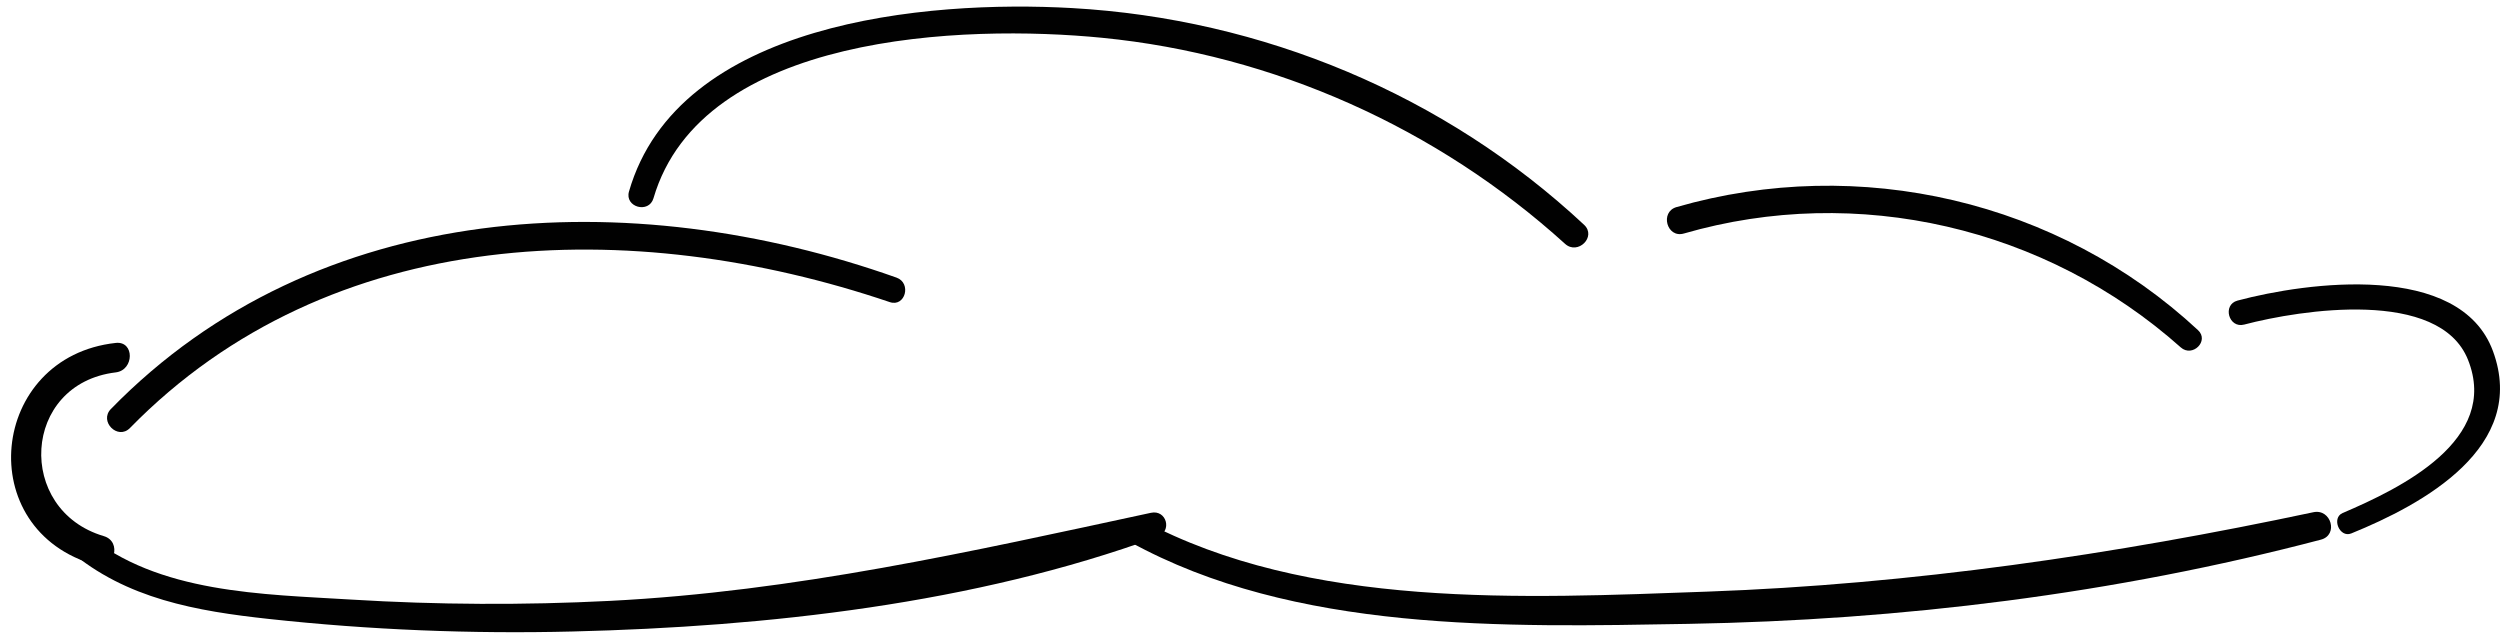
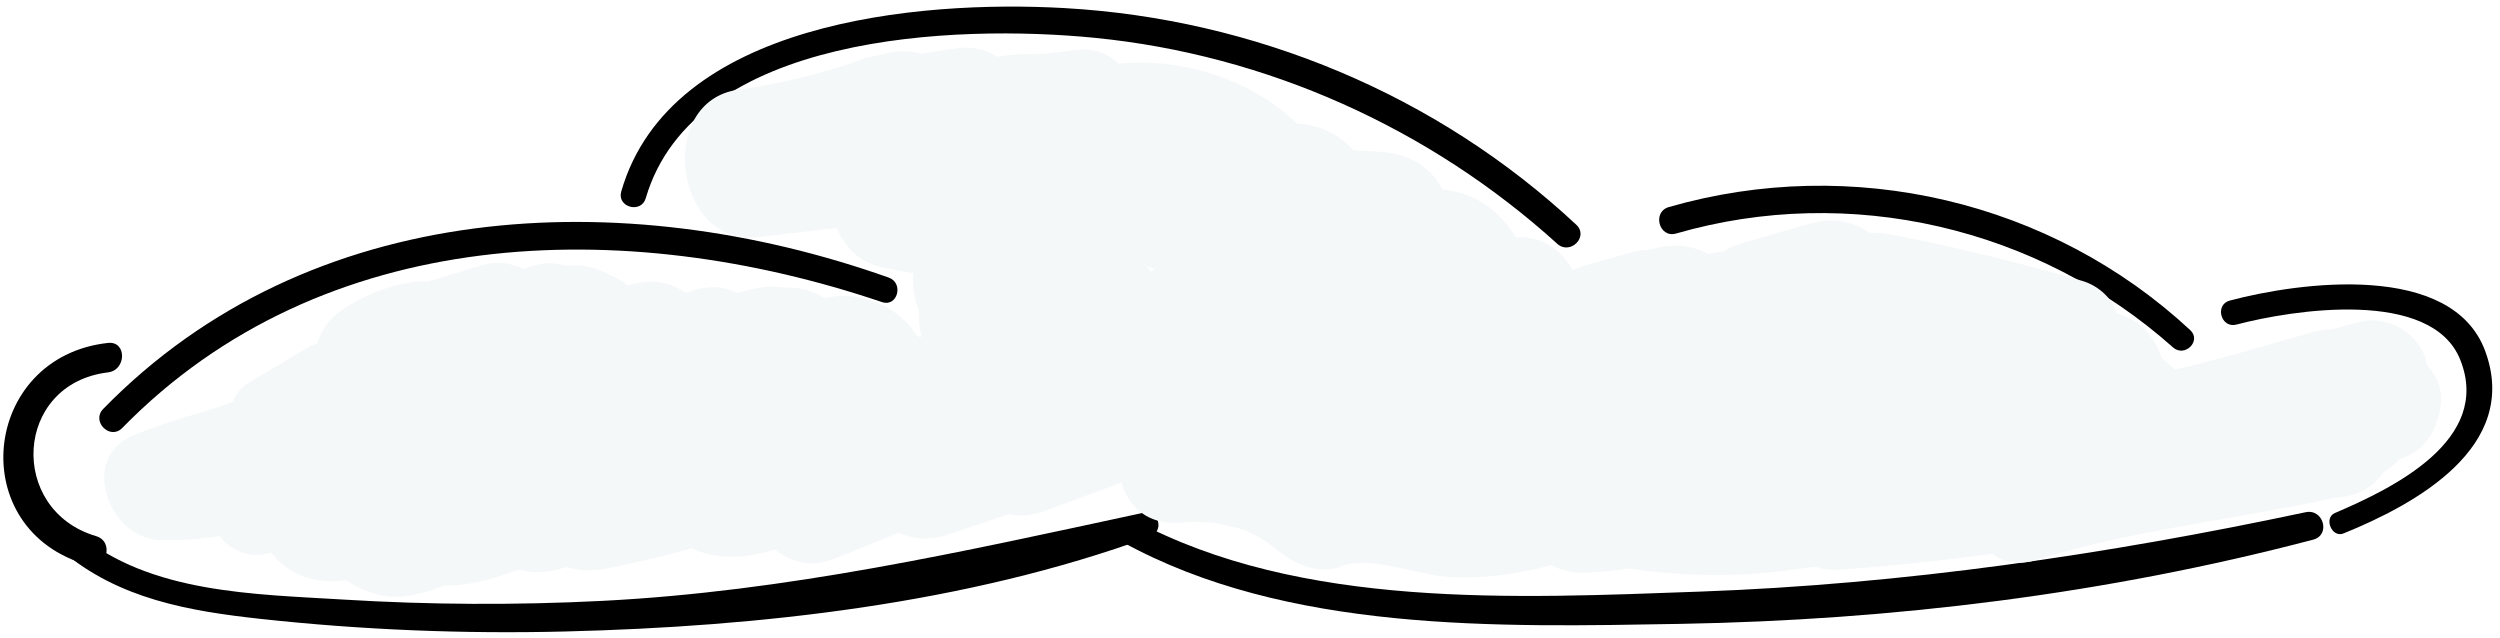
<svg xmlns="http://www.w3.org/2000/svg" version="1.1" id="Layer_1" x="0px" y="0px" width="255px" height="65px" viewBox="0 0 255 65" enable-background="new 0 0 255 65" xml:space="preserve">
  <g>
-     <path fill="#010101" d="M7.08,56.155c5.778,4.935,12.99,6.179,20.343,6.978c10.289,1.119,20.657,1.537,31.002,1.279   c19.838-0.49,40.926-2.814,59.642-9.656c1.525-0.559,0.94-2.797-0.675-2.449c-18.387,3.959-36.328,8.025-55.207,8.984   c-8.768,0.445-17.562,0.403-26.326-0.133c-9.04-0.554-19.757-0.617-27.057-6.725C7.611,53.437,5.882,55.133,7.08,56.155" />
-     <path fill="#010101" d="M115.201,55.243c16.808,9.288,38.358,8.718,56.998,8.392c21.758-0.384,43.476-3.054,64.534-8.59   c1.816-0.478,1.046-3.185-0.771-2.798c-20.368,4.33-40.999,7.351-61.828,8.099c-18.673,0.67-40.696,1.812-57.651-7.295   C115.043,52.278,113.767,54.451,115.201,55.243" />
-     <path fill="#010101" d="M13.254,43.658c20.453-20.906,51.229-21.736,77.5-12.844c1.588,0.538,2.248-1.945,0.689-2.498   c-27.094-9.613-59.067-8.197-80.131,13.4C10.077,42.982,12.015,44.924,13.254,43.658" />
-     <path fill="#010101" d="M66.655,20.221C71.583,3.398,98.354,2.472,112.408,3.854c17.527,1.722,34.195,9.201,47.228,21.017   c1.305,1.183,3.24-0.729,1.941-1.941C147.37,9.657,128.751,1.92,109.349,0.823C94.493-0.016,69.165,2.188,64.157,19.532   C63.693,21.138,66.188,21.82,66.655,20.221" />
-     <path fill="#010101" d="M171.752,23.819c17.703-5.124,36.938-0.635,50.686,11.616c1.189,1.059,2.939-0.662,1.76-1.759   c-14.219-13.217-34.555-17.925-53.189-12.555C169.28,21.619,170.017,24.321,171.752,23.819" />
-     <path fill="#010101" d="M228.905,33.107c5.765-1.518,19.915-3.719,22.83,3.588c3.271,8.199-6.885,13.111-12.783,15.631   c-1.173,0.501-0.321,2.57,0.879,2.084c7.311-2.969,18.057-8.82,14.448-18.604c-3.375-9.147-18.942-7.042-26.05-5.147   C226.652,31.079,227.321,33.523,228.905,33.107" />
-     <path fill="#010101" d="M11.808,34.978C-1.092,36.387-2.941,54.1,9.777,57.633c1.9,0.527,2.698-2.391,0.813-2.948   c-9.007-2.659-8.382-15.546,1.218-16.702C13.697,37.756,13.739,34.767,11.808,34.978" />
+     <path d="M6.29,56.155c5.778,4.935,12.99,6.179,20.343,6.978c10.289,1.119,20.657,1.537,31.002,1.279   c19.838-0.49,40.926-2.814,59.642-9.656c1.525-0.559,0.94-2.797-0.675-2.449c-18.387,3.959-36.328,8.025-55.207,8.984   c-8.768,0.445-17.562,0.403-26.326-0.133c-9.04-0.554-19.757-0.617-27.057-6.725C6.821,53.437,5.092,55.133,6.29,56.155" />
+   </g>
+   <g>
+     <path d="M114.411,55.243c16.808,9.288,38.358,8.718,56.998,8.392c21.758-0.384,43.476-3.054,64.534-8.59   c1.816-0.478,1.046-3.185-0.771-2.798c-20.368,4.33-40.999,7.351-61.828,8.099c-18.673,0.67-40.696,1.812-57.651-7.295   C114.253,52.278,112.977,54.451,114.411,55.243" />
+   </g>
+   <g>
+     <path d="M12.464,43.658c20.453-20.906,51.229-21.736,77.5-12.844c1.588,0.538,2.248-1.945,0.689-2.498   c-27.094-9.613-59.067-8.197-80.131,13.4C9.287,42.982,11.225,44.924,12.464,43.658" />
+   </g>
+   <g>
+     <path d="M65.865,20.221C70.793,3.398,97.563,2.472,111.618,3.854c17.527,1.722,34.195,9.201,47.228,21.017   c1.305,1.183,3.24-0.729,1.941-1.941C146.58,9.657,127.961,1.92,108.559,0.823C93.703-0.016,68.375,2.188,63.367,19.532   C62.903,21.138,65.397,21.82,65.865,20.221" />
+   </g>
+   <g>
+     <path d="M170.962,23.819c17.703-5.124,36.938-0.635,50.686,11.616c1.189,1.059,2.939-0.662,1.76-1.759   c-14.219-13.217-34.555-17.925-53.189-12.555C168.49,21.619,169.227,24.321,170.962,23.819" />
+   </g>
+   <g>
+     <path d="M228.115,33.107c5.765-1.518,19.915-3.719,22.83,3.588c3.271,8.199-6.885,13.111-12.783,15.631   c-1.173,0.501-0.321,2.57,0.879,2.084c7.311-2.969,18.057-8.82,14.448-18.604c-3.375-9.147-18.942-7.042-26.05-5.147   C225.862,31.079,226.531,33.523,228.115,33.107" />
+   </g>
+   <g>
+     <path d="M11.018,34.978C-1.882,36.387-3.731,54.1,8.987,57.633c1.9,0.527,2.698-2.391,0.813-2.948   c-9.007-2.659-8.382-15.546,1.218-16.702C12.907,37.756,12.949,34.767,11.018,34.978" />
+   </g>
+   <g>
+     <g>
+       <path fill="#F5F8F9" d="M31.283,35.511c-1.975,1.178-3.95,2.355-5.925,3.533c-3.595,2.144-1.238,8.069,2.875,6.82    c2.091-0.636,4.183-1.271,6.275-1.905c-1.06-2.514-2.119-5.027-3.179-7.541c-2.218,1.605-4.436,3.211-6.653,4.816    c-4.885,3.536-0.787,10.336,4.665,7.98c3.531-1.525,6.941-3.233,10.277-5.147c-1.786-3.056-3.572-6.112-5.358-9.168    c-2.676,1.568-5.332,3.1-7.919,4.813c-6.097,4.037-0.626,13.662,5.771,9.871c2.934-1.738,5.868-3.477,8.802-5.216    c-1.941-3.321-3.883-6.642-5.824-9.963c-3.347,2.191-6.694,4.384-10.041,6.575c-6.261,4.101-0.446,14.185,5.887,10.072    c1.257-0.816,2.513-1.633,3.77-2.449c-1.97-3.37-3.941-6.741-5.911-10.111c-4.785,3.164-10.132,3.732-15.282,5.957    c-5.517,2.383-2.347,10.546,2.885,10.651c3.846,0.078,7.543-0.466,11.185-1.71c-2.282-1.738-4.563-3.476-6.845-5.214    c0.064,1.021,0.143,2.042,0.238,3.061c0.273,3.191,3.207,6.317,6.693,5.099c3.882-1.357,7.776-2.682,11.666-4.018    c-1.76-3.024-3.521-6.049-5.281-9.072c-0.953,1.007-1.906,2.015-2.86,3.021c-4.57,4.827,1.15,10.928,6.639,8.604    c3.494-1.479,6.988-2.958,10.482-4.438c-2.562-2.562-5.123-5.123-7.685-7.685c-1.138,1.512-2.277,3.022-3.415,4.533    c-3.877,5.146,3.275,9.721,7.779,7.779c3.155-1.359,6.31-2.719,9.464-4.079c-1.955-3.345-3.91-6.69-5.865-10.035    c-2.508,1.505-5.016,3.01-7.523,4.516c2.39,3.098,4.78,6.195,7.17,9.294c3.849-3.391,7.136-7.133,10.236-11.21    c3.025-3.979-1.183-8.89-5.253-9.153c-2.52-0.163-5.04-0.326-7.56-0.488c1.777,3.097,3.555,6.194,5.332,9.292    c0.969-1.308,1.939-2.614,2.908-3.922c3.259-4.394-2.123-10.855-7.041-9.158c-1.555,0.537-3.045,1.006-4.692,1.17    c1.817,3.167,3.635,6.333,5.452,9.5c0.387-0.872,0.773-1.744,1.161-2.616c2.318-5.219-1.404-10.38-7.17-9.326    c-2.391,0.438-4.542,1.33-6.576,2.66c-5.984,3.911-2.272,13.722,4.944,11.726c4.223-1.169,8.446-2.337,12.668-3.506    c-2.132-3.664-4.265-7.327-6.397-10.99c-0.584,0.746-1.169,1.493-1.753,2.239c-4.131,5.278-0.385,12.241,6.431,11.048    c2.496-0.438,4.879-1.032,7.288-1.818c6.483-2.117,6.273-10.724,0-12.924c-0.123-0.043-0.246-0.086-0.37-0.129    c-2.947-1.034-5.965,0.704-7.573,3.082c-1.247,1.843-1.566,4.042-0.817,6.149c1.034,2.906,3.31,4.851,6.479,4.934    c1.786,0.046,2.96-0.498,4.623-0.987c-1.735-0.227-3.471-0.454-5.206-0.681c0.253,0.141,0.506,0.282,0.759,0.423    c-0.809-3.086-1.618-6.172-2.428-9.258c-0.639,1.284-1.278,2.567-1.917,3.851c-2.608,5.235,1.637,11.644,7.7,10.017    c2.855-0.767,5.71-1.532,8.565-2.299c-2.607-3.392-5.215-6.783-7.822-10.175c-0.573,1.072-1.146,2.146-1.719,3.218    c-2.94,5.506,1.839,11.611,7.872,10.24c2.625-0.597,5.165-1.343,7.695-2.262c-1.815-4.306-3.631-8.612-5.446-12.919    c-2.149,1.265-4.299,2.529-6.448,3.794c2.409,4.121,4.818,8.242,7.227,12.363c1.554-0.976,3.094-1.859,4.817-2.499    c-1.862-4.416-3.723-8.832-5.585-13.248c-1.044,0.597-2.089,1.193-3.133,1.79c-7.354,4.202-2.316,15.183,5.619,13.328    c3.176-0.742,6.353-1.485,9.529-2.227c-2.404-4.129-4.807-8.258-7.21-12.387c-0.07,0.366-0.286,0.565-0.647,0.599    c1.917,4.547,3.834,9.095,5.752,13.643c1.87-0.854,3.741-1.709,5.611-2.564c-3.015-3.908-6.031-7.815-9.046-11.724    c-1.398,1.781-2.797,3.562-4.196,5.342c-5.298,6.743,1.092,15.309,9.046,11.724c3.454-1.557,6.907-3.113,10.361-4.67    c-3.404-3.404-6.809-6.809-10.213-10.213c-0.806,1.182-1.611,2.363-2.417,3.545c-3.378,4.955,1.19,10.965,6.445,11.232    c2.635,0.134,5.075-0.162,7.667-0.628c-1.917-4.548-3.834-9.096-5.752-13.644c-1.871,1.347-3.763,2.592-5.924,3.431    c1.917,4.548,3.834,9.096,5.752,13.644c0.184-0.024,0.368-0.049,0.551-0.073c-1.256-4.637-2.512-9.273-3.768-13.91    c-2.132,1.455-6.322,4.937-9.025,4.678c1.759,0.729,3.519,1.458,5.278,2.187c0.37,0.658,0.74,1.317,1.11,1.976    c-0.251,1.917-0.501,3.835-0.752,5.752c0.116-0.216,0.232-0.432,0.348-0.647c2.937-5.459-1.912-13.13-8.43-10.966    c-4.44,1.475-8.926,2.645-13.521,3.525c2.421,4.159,4.842,8.317,7.263,12.477c1.238-1.203,2.425-2.057,4.073-2.63    c-1.917-4.548-3.834-9.096-5.752-13.644c-2.816,1.372-5.633,2.744-8.45,4.116c2.512,4.297,5.023,8.594,7.535,12.891    c0.855-0.622,1.711-1.245,2.567-1.867c7.708-5.604,1.19-17.283-7.535-12.891c-1.488,0.749-2.909,1.204-4.522,1.624    c2.421,4.159,4.842,8.317,7.263,12.477c0.892-0.9,1.549-1.522,2.604-2.228c6.646-4.446,2.542-16.873-5.752-13.644    c-4.546,1.771-9.203,4.13-13.948,5.253c1.32,0,2.64,0,3.96,0c-0.35-0.146-0.699-0.292-1.048-0.438    c1.822,2.394,3.645,4.787,5.467,7.181c0.027-0.212,0.054-0.423,0.081-0.635c-1.229,2.143-2.458,4.286-3.688,6.429    c0.21-0.104,0.42-0.208,0.63-0.312c-3.007-0.388-6.014-0.776-9.021-1.164c0.099,0.121,0.197,0.243,0.295,0.364    c0.502-3.896,1.004-7.793,1.506-11.689c-1.251,0.695-1.955,0.843-3.358,1.108c2.797,3.639,5.595,7.278,8.393,10.917    c0.59-0.848,1.181-1.695,1.771-2.543c3.271-4.691-1.101-11.238-6.411-11.172c-3.343,0.042-6.631,0.461-9.893,1.191    c3.038,1.725,6.075,3.449,9.113,5.174c-0.173-0.705-0.347-1.41-0.521-2.115c-1.724,3.035-3.447,6.071-5.171,9.107    c23.312-3.206,46.616-6.469,69.935-9.62c-1.864-4.421-3.728-8.843-5.592-13.265c-3.554,1.621-7.188,2.962-10.909,4.15    c2.363,4.059,4.726,8.118,7.089,12.178c0.189-0.021,0.378-0.042,0.567-0.063c-1.874-4.444-3.748-8.889-5.622-13.333    c-3.544,2.437-7.2,4.61-11.035,6.559c-7.322,3.721-2.092,16.502,5.642,13.383c5.78-2.332,11.561-4.663,17.341-6.994    c-1.891-4.484-3.781-8.969-5.671-13.453c-2.043,1.54-4.087,3.081-6.13,4.622c-2.684,2.024-4.346,4.854-3.39,8.33    c1.022,3.717,5.26,6.429,9.074,5.152c4.717-1.579,9.435-3.157,14.151-4.736c-1.903-4.514-3.805-9.026-5.708-13.54    c-1.345,0.743-2.69,1.486-4.035,2.23c-7.243,4.003-2.278,16.507,5.715,13.557c3.689-1.361,7.378-2.723,11.067-4.084    c-1.912-4.533-3.823-9.067-5.734-13.602c3.807,0.934,4.844,2.247,3.113,3.939c5.308-3.479,4.689-11.868-1.786-13.663    c-4.809-1.333-9.536-1.319-14.289,0.245c1.926,4.568,3.852,9.136,5.777,13.703c2.276-1.527,4.553-3.055,6.829-4.582    c5.723-3.841,4.199-14.601-3.792-14.003c-2.452,0.183-4.903,0.367-7.354,0.55c1.267,4.677,2.534,9.354,3.8,14.031    c3.542-2.357,7.083-4.715,10.625-7.073c6.53-4.348,3.643-13.363-3.814-14.081c-2.097-0.202-4.193-0.403-6.29-0.605    c2.433,3.194,4.866,6.388,7.299,9.582c0.472-1.669,0.944-3.338,1.416-5.007c0.944-3.338-0.605-6.766-3.484-8.561    c-1.614-1.006-2.931-1.42-4.825-1.657c-0.835-0.192-1.673-0.203-2.515-0.035c-3.4,0.063-2.772,0.831,1.884,2.306    c0.346,1.278,0.692,2.557,1.038,3.835c0.02-0.293,0.039-0.586,0.058-0.879c0.25-3.763-3.667-8.1-7.601-7.601    c-3.579,0.454-6.968,1.041-10.391,2.205c1.957,4.642,3.914,9.284,5.871,13.925c0.906-0.535,1.813-1.069,2.719-1.604    c-3.478-3.478-6.955-6.955-10.433-10.433c0.313-0.379,0.625-0.759,0.938-1.138c3.082,0.398,6.165,0.795,9.247,1.193    c-0.155-0.17-0.311-0.34-0.466-0.511c0.654,2.475,1.309,4.95,1.963,7.426c0.049-0.242,0.099-0.484,0.148-0.726    c-2.454,1.868-4.907,3.736-7.361,5.604c0.173-0.015,0.345-0.029,0.518-0.043c-0.677-4.999-1.353-9.998-2.03-14.997    c-4.354,1.607-8.751,2.711-13.347,3.353c-8.522,1.189-6.513,16.122,2.037,15.053c9.168-1.146,18.326-2.055,27.562-2.423    c-2.448-2.448-4.897-4.897-7.345-7.345c0.243,0.979,0.123,1.902-0.361,2.768c-1.435,4.584,2.422,9.162,7.019,9.214    c1.462,0.017,2.924,0.033,4.386,0.049c-0.64-4.726-1.279-9.452-1.919-14.178c-4.377,1.729-8.586,2.427-13.239,1.466    c0,4.485,0,8.97,0,13.455c8.148-1.496,16.302-2.968,24.456-4.436c7.621-1.372,5.544-13.037-1.777-13.129    c-1.762-0.091-1.998-0.058-0.706,0.101c-1.136-0.822-2.689-1.238-4.005-1.668c-2.732-0.893-5.991-0.501-8.675,0.301    c2.126,3.653,4.253,7.307,6.38,10.96c0.47-0.95,1.234-1.443,2.291-1.478c6.973-1.72,5.637-13.658-1.726-12.753    c-3.017,0.371-6.03,0.743-9.052,1.067c0.571,4.218,1.142,8.437,1.713,12.656c3.147-0.846,5.859-0.464,8.69,1.143    c1.978,1.122,3.043,2.612,5.559,2.617c2.509,0.005,5.018,0.009,7.527,0.014c-1.572-3.795-3.144-7.591-4.716-11.386    c-1.249,1.051-2.497,2.102-3.746,3.152c-5.506,4.631,0.463,12.701,6.576,11.297c1.752-0.402,3.504-0.805,5.256-1.208    c-1.761-4.178-3.522-8.355-5.284-12.533c-1.754,1.143-3.218,1.659-5.288,2.004c2.633,3.425,5.266,6.85,7.899,10.275    c2.629-3.41,2.156-8.307-0.228-11.71c-3.046-4.349-8.124-5.209-13.101-4.915c1.221,4.508,2.442,9.016,3.663,13.524    c1.221-0.768,1.289-0.403,2.804,0.038c0.902,0.354,1.77,0.777,2.604,1.271c1.165,1.076,1.572,1.224,1.221,0.446    c0.968,4.439,6.917,6.912,10.718,4.36c-0.172-0.035-0.343-0.069-0.515-0.104c-1.229-0.333-2.457-0.665-3.686-0.997    c0.223,0.167,0.445,0.335,0.669,0.503c-1.119-1.456-2.238-2.911-3.357-4.366c0.099,0.268,0.198,0.536,0.297,0.804    c0-1.295,0-2.59,0-3.885c-0.043,0.256-0.086,0.512-0.129,0.768c1.12-1.456,2.24-2.912,3.359-4.368    c-0.203,0.132-0.405,0.264-0.608,0.396c-6.244,4.063-3.6,13.153,3.689,13.621c2.854,0.183,5.709,0.367,8.563,0.55    c-1.232-4.552-2.466-9.103-3.698-13.655c-1.796,1.374-3.591,2.748-5.386,4.123c-6.275,4.803-2.965,15.708,5.657,13.418    c2.018-0.535,4.036-1.071,6.055-1.607c-1.889-4.481-3.778-8.962-5.667-13.443c-1.16,0.511-2.32,1.021-3.48,1.532    c-6.705,2.952-3.348,14.229,3.716,13.72c1.139-0.187,2.273-0.174,3.405,0.039c-1.717-3.023-3.434-6.047-5.15-9.071    c-0.224,1.254-0.446,2.509-0.669,3.764c-0.73,4.114,1.061,7.74,5.156,9.081c5.149,1.687,10.158,1.749,15.45,0.769    c8.162-1.514,6.322-15.545-1.969-14.548c-1.987,0.239-3.976,0.478-5.963,0.716c2.136,3.721,4.271,7.442,6.406,11.163    c3.774-5.618,0.771-15.068-6.283-16.604c-8.203-1.786-16.614,2.348-24.316,4.89c1.901,0.249,3.802,0.498,5.703,0.746    c-4.966-2.609-9.77,0.246-13.564,3.537c-6.199,5.377,0.675,13.229,7.146,12.275c4.424-0.651,8.848-1.303,13.271-1.955    c-1.851-4.389-3.701-8.778-5.552-13.167c-2.613,1.489-5.191,2.625-8.065,3.515c2.3,3.952,4.601,7.903,6.901,11.855    c1.97-1.562,3.945-3.114,5.933-4.653c5.182-4.01,0.537-11.915-4.987-12.041c-4.789-0.109-9.097,1.66-12.328,5.214    c-3.808,4.189-1.551,12.582,4.994,12.056c5.365-0.432,10.729-0.862,16.094-1.292c-1.191-4.397-2.382-8.794-3.573-13.191    c-3.605,1.912-7.212,3.825-10.817,5.737c-6.081,3.225-3.484,13.711,3.579,13.215c3.12-0.22,6.239-0.438,9.359-0.657    c-1.194-4.411-2.39-8.822-3.584-13.233c-2.126,1.229-4.252,2.457-6.378,3.686c-7.072,4.086-2.299,14.973,5.478,12.994    c2.688-0.685,5.376-1.368,8.064-2.052c-1.829-4.336-3.657-8.673-5.485-13.009c-3.003,1.39-6.007,2.78-9.01,4.17    c-7.528,3.485-2.101,15,5.492,13.028c1.844-0.479,3.687-0.957,5.529-1.436c-1.832-4.346-3.665-8.692-5.497-13.039    c-0.758,0.65-1.602,1.157-2.529,1.52c1.265,4.589,2.53,9.179,3.795,13.768c1.035-0.423,2.07-0.847,3.105-1.27    c8.366-3.423,5.415-15.745-3.797-13.775c-3.143,0.672-6.042,1.808-8.92,3.229c-6.79,3.353-2.998,12.973,3.609,13.324    c4.488,0.239,7.856-2.554,9.041-6.787c1.267-4.525-2.271-8.985-6.892-9.046c-6.395-0.085-11.206,4.675-9.476,11.18    c0.559,2.102,2.564,4.541,4.859,4.858c6.431,0.89,10.589-2.94,9.663-9.466c-0.518-3.646-5.213-5.79-8.454-4.8    c-0.833,0.255-1.667,0.509-2.501,0.763c-8.316,2.534-4.813,15.474,3.596,13.045c9.25-2.673,18.506-4.363,28.079-5.416    c-1.103-4.069-2.204-8.14-3.307-12.209c-4.155,2.244-8.31,4.488-12.465,6.733c-6.616,3.574-2.053,14.885,5.174,12.271    c6.014-2.176,12.027-4.353,18.041-6.528c-1.78-4.224-3.562-8.448-5.342-12.673c-3.9,1.742-7.799,3.484-11.698,5.228    c-7.352,3.285-2.091,15.468,5.455,12.94c7.369-2.467,14.451-5.62,21.169-9.527c6.05-3.519,3.764-14.145-3.697-13.65    c-2.163,0.143-4.325,0.287-6.488,0.43c1.744,4.21,3.488,8.421,5.232,12.632c1.157-1.106,2.241-1.934,3.594-2.79    c6.716-4.256,3.372-13.063-3.768-13.909c-2.25-0.267-4.345,0.01-6.507,0.695c1.322,4.796,2.645,9.593,3.967,14.389    c1.611-0.565,3.223-1.131,4.833-1.697c8.967-3.151,5.39-17.039-3.965-14.383c-1.472,0.418-2.943,0.835-4.414,1.252    c-9.253,2.622-5.37,16.688,3.963,14.377c2.38-0.59,4.76-1.179,7.14-1.769c-1.32-4.789-2.641-9.578-3.961-14.368    c-2.355,0.589-4.504,1.493-6.588,2.741c-5.912,3.541-3.956,14.725,3.759,13.876c7.004-0.77,13.469-1.446,20.153-3.705    c9.124-3.082,5.438-16.181-3.953-14.337c-1.454,0.286-2.907,0.571-4.361,0.856c1.317,4.777,2.634,9.555,3.951,14.332    c2.211-0.639,4.423-1.278,6.634-1.918c-2.409-4.138-4.817-8.275-7.227-12.414c-1.108,1.327-2.217,2.653-3.325,3.979    c-3.754,4.492-1.815,13.197,5.249,12.673c4.652-0.345,9.306-0.689,13.958-1.035c-0.657-4.854-1.314-9.709-1.971-14.564    c-1.774,0.363-3.549,0.726-5.322,1.089c-8.271,1.693-6.297,14.759,1.97,14.558c3.008-0.073,5.959-0.444,8.912-1.018    c-1.313-4.761-2.625-9.522-3.938-14.284c-1.532,0.324-3.064,0.648-4.596,0.972c-8.217,1.735-6.325,14.832,1.968,14.542    c2.399-0.083,4.799-0.167,7.198-0.251c-1.245-4.596-2.489-9.191-3.734-13.787c-1.962,1.345-3.923,2.69-5.885,4.035    c-7.115,4.88-2.573,14.938,5.698,13.515c2.868-0.493,5.722-0.809,8.625-1.01c-1.243-4.588-2.485-9.177-3.729-13.765    c-1.388,0.923-2.776,1.845-4.164,2.768c-5.716,3.8-4.072,14.217,3.727,13.76c3.928-0.23,7.838-0.385,11.772-0.452    c-1.241-4.581-2.482-9.163-3.723-13.745c-0.799,0.57-1.598,1.141-2.396,1.711c-5.491,3.916-4.228,14.168,3.722,13.741    c-0.075-0.126-0.151-0.253-0.227-0.38c1.084-4.106,2.168-8.213,3.253-12.319c-7.35,1.485-14.7,2.293-22.194,2.511    c1.238,4.572,2.477,9.145,3.715,13.717c0.823-0.463,1.701-0.766,2.635-0.906c-0.652-4.82-1.305-9.64-1.957-14.459    c-7.058,2.055-14.222,3.603-21.533,4.399c1.238,4.572,2.477,9.145,3.715,13.717c4.918-2.238,10.251-3.721,15.624-4.311    c-0.652-4.82-1.305-9.64-1.957-14.459c-7.515,1.733-15.062,2.955-22.748,3.595c0.652,4.82,1.305,9.64,1.957,14.459    c6.736-2.815,13.508-4.309,20.814-4.314c-0.652-4.82-1.305-9.64-1.957-14.459c-8.944,3.301-18.221,5.823-27.686,7.082    c1.238,4.572,2.477,9.145,3.715,13.717c3.284-1.514,6.584-1.872,10.153-1.709c-1.238-4.572-2.477-9.145-3.715-13.717    c-3.485,2.02-7.002,3.164-11.038,3.373c1.238,4.572,2.477,9.145,3.715,13.717c2.148-1.31,4.156-2.156,6.594-2.781    c9.267-2.373,5.308-16.063-3.914-14.195c-4.6,0.932-9.199,1.864-13.799,2.797c1.891,4.484,3.781,8.969,5.672,13.453    c0.656-0.824,1.521-1.179,2.595-1.063c-1.305-4.731-2.609-9.464-3.914-14.195c-2.141,0.77-4.262,1.587-6.386,2.4    c-8.84,3.387-5.368,15.397,3.861,14.006c1.03-0.155,2.061-0.311,3.091-0.465c-1.275-4.627-2.551-9.254-3.826-13.881    c-3.721,1.182-7.389,1.732-11.285,1.104c-4.714-0.759-8.239-1.182-12.68,0.897c2.261,0,4.522,0,6.783,0    c-5.144-3.931-11.625-5.706-18.057-5.002c0.568,4.196,1.136,8.393,1.704,12.59c18.482-7.032,37.91-9.227,57.429-5.787    c9.505,1.676,18.689,4.318,28.425,4.252c10.598-0.072,21.104-3.243,31.095-6.463c-1.03-3.735-2.06-7.47-3.09-11.205    c-0.647,0.267-1.296,0.533-1.944,0.8c-6.679,2.745-4.238,13.389,3.072,11.141c2.172-0.668,4.345-1.336,6.518-2.003    c-2.393-1.822-4.786-3.646-7.179-5.468c0.071,4.379,1.491,9.009,6.825,8.764c2.569-0.119,4.629-1.636,5.398-4.11    c0.06-0.189,0.118-0.378,0.177-0.567c1.568-5.041-4.062-8.327-8.224-6.322c-1.137,0.547-2.272,1.094-3.409,1.641    c-3.925,1.889-3.342,7.613,0,9.654c0.147,0.091,0.296,0.181,0.444,0.271c-0.856-2.104-1.713-4.208-2.568-6.312    c0.674-0.837,1.348-1.673,2.022-2.509c-0.8,0.277-1.557,0.642-2.271,1.091c-2.116,1.192-3.303,3.955-2.565,6.303    c0.049,0.156,0.099,0.313,0.147,0.469c0.531,1.692,1.994,3.621,3.897,3.897c0.191,0.027,0.383,0.055,0.573,0.083    c3.484,0.505,7.112-1.408,7.063-5.38c-0.002-0.095-0.003-0.188-0.004-0.283c-0.047-3.714-3.516-6.225-7.061-5.379    c-10.683,2.548-21.479,3.52-32.024,6.854c-6.741,2.132-3.897,12.688,2.928,10.621c3.642-1.104,7.284-2.205,10.926-3.308    c6.802-2.058,3.974-12.033-2.914-10.572c-9.306,1.973-18.668,3.32-28.153,4.029c0.48,3.547,0.96,7.094,1.44,10.641    c3.529-1.382,6.918-2.175,10.717-2.287c-0.478-3.528-0.955-7.058-1.433-10.587c-8.552,1.815-17.138,2.677-25.878,2.682    c0.473,3.49,0.944,6.979,1.417,10.47c5.45-1.451,10.805-2.028,16.438-1.837c-0.469-3.464-0.938-6.929-1.406-10.394    c-7.039,2.193-14.222,2.887-21.521,1.68c0.417,3.191,0.834,6.383,1.251,9.573c4.554-2.577,9.107-5.155,13.661-7.733    c4.256-2.409,9.271-4.507,12.941-7.801c5.825-5.228,6.016-15.292-2.5-17.819c-0.913,3.31-1.825,6.62-2.738,9.93    c6.658,1.258,13.229,2.822,19.739,4.697c-1.188-1.188-2.376-2.377-3.564-3.564c1.071,5.194,4.106,9.188,8.565,11.979    c5.571,3.487,10.667-5.307,5.129-8.773c-2.33-1.458-3.315-3.271-3.851-5.92c-0.349-1.729-1.941-3.09-3.564-3.565    c-6.502-1.903-13.065-3.496-19.716-4.783c-6.462-1.25-9.157,7.995-2.738,9.93c-0.378-0.891-0.745-0.99-1.102-0.297    c-0.644,0.613-1.357,1.128-2.142,1.545c-2.59,1.612-5.341,3.006-8.001,4.496c-5.136,2.878-10.271,5.757-15.407,8.635    c-3.7,2.073-3.336,8.794,1.251,9.573c9.181,1.559,18.193,1.162,27.119-1.576c5.775-1.772,4.58-10.164-1.406-10.394    c-6.531-0.251-12.951,0.485-19.272,2.14c-5.871,1.536-4.581,10.447,1.417,10.47c9.679,0.037,19.269-0.978,28.743-2.947    c6.008-1.249,4.586-10.738-1.433-10.587c-4.711,0.118-9.196,0.919-13.598,2.619c-5.304,2.049-5.103,11.101,1.44,10.641    c10.446-0.734,20.814-2.163,31.067-4.291c-0.972-3.524-1.942-7.048-2.914-10.572c-3.646,1.086-7.293,2.172-10.939,3.259    c0.976,3.54,1.952,7.081,2.928,10.621c10.564-3.291,21.368-4.215,32.062-6.717c-2.354-1.793-4.707-3.586-7.061-5.379    c0.001,0.095,0.002,0.188,0.003,0.283c2.354-1.793,4.707-3.586,7.062-5.379c-0.191-0.028-0.383-0.058-0.573-0.086    c1.299,1.299,2.598,2.599,3.896,3.897c-0.048-0.156-0.097-0.313-0.145-0.469c-0.855,2.101-1.71,4.201-2.565,6.303    c2.535-1.414,4.819-1.82,5.395-5.25c0.43-2.556-0.264-4.89-2.568-6.312c-0.147-0.091-0.295-0.183-0.443-0.273    c0,3.218,0,6.437,0,9.654c1.14-0.542,2.278-1.084,3.417-1.627c-2.741-2.107-5.482-4.215-8.224-6.322    c-0.059,0.189-0.117,0.378-0.177,0.567c1.8-1.37,3.6-2.74,5.398-4.11c-0.234,0.011-0.47,0.021-0.704,0.032    c1.611,0.925,3.223,1.849,4.834,2.773c0.378,2.028,0.507,1.904,0.387-0.372c0.056-3.701-3.661-6.429-7.179-5.468    c-2.191,0.599-4.383,1.199-6.574,1.798c1.024,3.714,2.048,7.427,3.072,11.141c0.653-0.245,1.308-0.49,1.962-0.735    c6.887-2.584,4.231-13.315-3.09-11.205c-9.829,2.833-19.574,5.831-29.889,5.929c-9.704,0.092-19.254-3.28-28.807-4.625    c-19.539-2.75-39.895-0.801-58.572,5.538c-6.524,2.215-5.86,13.141,1.704,12.59c3.683-0.268,6.996,0.312,9.914,2.738    c1.7,1.414,4.261,2.682,6.538,1.729c2.78-1.164,7.633,0.797,10.703,1.054c3.952,0.331,8.114-0.426,11.91-1.458    c7.628-2.076,6.333-15.03-1.913-14.138c-1.036,0.112-2.072,0.225-3.108,0.337c0.644,4.756,1.287,9.511,1.931,14.266    c2.151-0.724,4.303-1.442,6.438-2.211c9.083-3.266,5.37-15.586-3.914-14.195c-2.274,0.34-4.26,1.176-6.11,2.548    c-6.654,4.932-2.824,15.176,5.672,13.453c4.6-0.933,9.199-1.865,13.799-2.797c-1.305-4.731-2.609-9.464-3.914-14.195    c-3.579,0.916-6.955,2.342-10.109,4.266c-5.994,3.655-3.851,14.109,3.715,13.717c6.637-0.345,12.708-2.046,18.468-5.385    c6.551-3.796,3.432-13.392-3.715-13.717c-6.267-0.285-11.923,1.111-17.583,3.721c-6.434,2.965-3.497,14.676,3.715,13.717    c10.842-1.442,21.326-3.817,31.6-7.609c7.532-2.78,6.756-14.467-1.957-14.459c-8.523,0.008-16.858,1.552-24.729,4.842    c-3.08,1.287-5.404,3.504-5.404,7.098c0,3.76,3.356,7.694,7.361,7.361c8.981-0.748,17.88-2.095,26.662-4.122    c7.978-1.841,6.368-15.372-1.957-14.459c-8.151,0.896-15.589,2.924-23.054,6.322c-6.523,2.969-3.455,14.498,3.715,13.717    c8.636-0.942,17.103-2.497,25.447-4.927c7.696-2.24,6.526-15.465-1.957-14.459c-3.688,0.438-6.735,1.239-10.064,2.918    c-6.589,3.32-3.426,13.925,3.715,13.717c8.783-0.256,17.499-1.289,26.112-3.019c5.375-1.079,7.188-8.725,3.253-12.319    c-2.948-2.693-6.142-4.157-10.197-3.944c1.24,4.58,2.481,9.161,3.722,13.741c0.8-0.568,1.6-1.138,2.398-1.707    c5.652-4.026,4.131-13.868-3.723-13.746c-3.935,0.062-7.844,0.212-11.772,0.437c1.242,4.587,2.484,9.173,3.727,13.76    c1.39-0.921,2.778-1.842,4.168-2.763c5.692-3.774,4.086-14.296-3.729-13.766c-4.215,0.286-8.393,0.813-12.557,1.524    c1.899,4.505,3.799,9.01,5.698,13.515c1.963-1.343,3.926-2.686,5.889-4.027c5.733-3.92,4.089-14.05-3.734-13.788    c-2.399,0.081-4.799,0.161-7.198,0.242c0.656,4.847,1.313,9.695,1.968,14.542c1.533-0.321,3.065-0.644,4.598-0.966    c9.383-1.973,5.365-16.076-3.938-14.284c-1.698,0.327-3.247,0.439-4.975,0.479c0.656,4.853,1.313,9.705,1.97,14.558    c1.775-0.361,3.55-0.722,5.324-1.082c8.171-1.66,6.366-15.172-1.971-14.564c-4.652,0.339-9.306,0.678-13.958,1.017    c1.75,4.225,3.5,8.449,5.249,12.673c1.11-1.324,2.221-2.649,3.331-3.975c4.532-5.409,0.408-14.611-7.227-12.413    c-2.212,0.637-4.424,1.273-6.636,1.909c-9.304,2.676-5.363,16.146,3.951,14.332c1.454-0.283,2.909-0.566,4.363-0.851    c-1.317-4.779-2.636-9.558-3.953-14.337c-5.431,1.827-10.506,2.531-16.2,3.149c1.253,4.625,2.506,9.251,3.759,13.876    c0.883-0.717,1.894-1.128,3.031-1.232c9.323-2.317,5.368-16.665-3.961-14.368c-2.381,0.586-4.762,1.173-7.142,1.759    c1.321,4.792,2.642,9.585,3.963,14.377c1.473-0.415,2.944-0.83,4.416-1.246c-1.321-4.794-2.644-9.588-3.965-14.383    c-1.611,0.564-3.224,1.128-4.835,1.691c-8.986,3.142-5.286,17.31,3.967,14.389c0.808-0.432,1.654-0.483,2.54-0.156    c-1.256-4.636-2.512-9.272-3.768-13.909c-2.371,1.5-4.54,3.23-6.523,5.215c-4.263,4.266-1.424,13.228,5.232,12.632    c2.163-0.193,4.325-0.386,6.488-0.579c-1.232-4.55-2.465-9.101-3.697-13.65c-5.587,3.423-11.372,6.301-17.538,8.523    c1.818,4.313,3.637,8.627,5.455,12.94c3.851-1.827,7.7-3.653,11.55-5.479c7.063-3.351,1.985-15.514-5.342-12.673    c-5.976,2.316-11.95,4.635-17.926,6.952c1.725,4.09,3.449,8.181,5.174,12.271c4.1-2.338,8.2-4.676,12.301-7.013    c5.268-3.003,3.411-13.103-3.307-12.209c-10.619,1.414-21.174,3.368-31.674,5.475c1.199,4.349,2.397,8.696,3.596,13.045    c0.854-0.185,1.707-0.368,2.56-0.554c-2.9-2.209-5.8-4.418-8.7-6.627c0.012,0.203,0.023,0.406,0.036,0.609    c1.139-1.985,2.277-3.971,3.417-5.956c-0.194,0.14-0.388,0.278-0.583,0.418c1.779-0.232,3.559-0.466,5.339-0.698    c-0.225-0.051-0.448-0.101-0.673-0.15c1.62,1.619,3.239,3.239,4.859,4.858c-0.063-0.351-0.125-0.701-0.188-1.052    c-0.6,2.271-1.2,4.541-1.8,6.812c-0.651,0.352-1.302,0.702-1.953,1.053c-2.297-3.016-4.594-6.031-6.892-9.046    c-0.096,0.325-0.192,0.651-0.288,0.978c1.096-1.426,2.191-2.851,3.288-4.275c0.581-0.14,1.162-0.278,1.742-0.417    c1.203,4.441,2.406,8.883,3.609,13.324c1.776-0.882,3.563-1.384,5.499-1.802c-1.266-4.592-2.531-9.184-3.797-13.775    c-1.035,0.426-2.069,0.852-3.104,1.277c-3.596,1.479-6.114,4.684-4.987,8.781c0.964,3.504,5.131,6.345,8.782,4.986    c2.146-0.798,4.068-1.633,5.936-2.967c6.378-4.559,2.713-15.189-5.497-13.039c-1.842,0.482-3.684,0.965-5.525,1.447    c1.83,4.343,3.661,8.686,5.492,13.028c3-1.396,6-2.792,9-4.189c7.519-3.5,2.096-14.954-5.485-13.009    c-2.686,0.689-5.372,1.378-8.059,2.067c1.826,4.331,3.651,8.663,5.478,12.994c2.124-1.232,4.247-2.466,6.37-3.699    c5.848-3.396,3.658-13.756-3.584-13.233c-3.12,0.225-6.239,0.451-9.359,0.677c1.193,4.405,2.386,8.811,3.579,13.215    c3.602-1.919,7.204-3.839,10.806-5.759c6.017-3.207,3.509-13.773-3.573-13.191c-5.365,0.441-10.729,0.883-16.094,1.326    c1.665,4.019,3.329,8.037,4.994,12.055c1.108-1.225,0.889-1.124,2.341-1.094c-1.662-4.014-3.325-8.027-4.987-12.041    c-1.51,1.173-3.031,2.331-4.554,3.487c-6.029,4.58-2.845,15.349,5.466,12.965c4.036-1.157,7.877-2.751,11.567-4.753    c5.943-3.226,3.658-14.347-3.637-13.426c-4.437,0.561-8.873,1.12-13.309,1.68c1.731,4.179,3.462,8.358,5.193,12.538    c0.34-0.269,0.722-0.45,1.145-0.543c-1.9-0.248-3.8-0.497-5.7-0.745c3.77,2.082,7.23,0.502,11.001-0.656    c1.68-0.516,3.35-1.063,5.022-1.6c1.115-0.358,2.23-0.716,3.347-1.074c2.177-0.066,2.337-0.773,0.481-2.119    c0-1.315,0-2.631,0-3.947c-0.012,0.08-0.023,0.16-0.035,0.239c-2.89,4.34,0.848,11.854,6.406,11.164    c1.987-0.247,3.976-0.494,5.963-0.741c-0.656-4.85-1.313-9.699-1.969-14.548c-2.697,0.512-5.011,0.111-7.589-0.721    c1.719,3.027,3.438,6.054,5.156,9.081c0.218-1.256,0.436-2.512,0.653-3.768c0.638-3.671-0.927-8.301-5.15-9.071    c-2.488-0.454-4.798-0.736-7.325-0.543c1.238,4.574,2.478,9.147,3.716,13.72c1.158-0.515,2.315-1.031,3.473-1.546    c7.789-3.468,2.164-15.556-5.667-13.443c-2.017,0.544-4.032,1.088-6.049,1.633c1.886,4.473,3.771,8.946,5.657,13.419    c1.791-1.383,3.581-2.765,5.372-4.147c5.667-4.374,4.064-13.189-3.698-13.655c-2.854-0.171-5.709-0.343-8.563-0.514    c1.229,4.541,2.46,9.081,3.689,13.621c4.094-2.688,5.637-7.558,3.054-11.967c-2.964-5.06-9.463-4.963-13.828-2.007    c3.573,1.454,7.145,2.907,10.717,4.36c-2.374-10.67-19.349-15.864-28.025-10.41c-7.421,4.666-2.239,14.373,5.592,13.265    c2.671,0.331,2.444-1.233-0.68-4.691c-3.88,5.428,2.479,11.384,7.899,10.275c3.083-0.631,5.919-1.84,8.491-3.652    c6.163-4.34,2.578-14.645-5.284-12.533c-1.735,0.466-3.469,0.932-5.204,1.397c2.192,3.766,4.384,7.531,6.576,11.297    c1.207-1.092,2.414-2.185,3.62-3.278c4.291-3.886,0.974-11.583-4.716-11.386c-2.509,0.087-5.018,0.174-7.527,0.261    c1.54,0.638,3.08,1.275,4.619,1.914c-6.403-5.302-14.191-7.303-22.294-5.034c-6.787,1.901-5.682,13.526,1.713,12.656    c3.015-0.355,6.033-0.66,9.052-0.968c-0.575-4.251-1.151-8.502-1.726-12.753c-3.242,0.729-5.879,2.267-8.112,4.726    c-4.314,4.75-0.17,12.769,6.38,10.96c1.591-0.44,2.237-0.006,3.542,0.979c1.676,1.266,4.394,0.943,6.358,1.009    c-0.592-4.376-1.185-8.753-1.777-13.129c-8.202,1.301-16.405,2.598-24.612,3.872c-6.958,1.08-6.394,11.948,0,13.455    c6.997,1.649,14.003,1.464,20.787-1.001c7.578-2.754,6.48-13.851-1.919-14.178c-1.462-0.057-2.924-0.114-4.386-0.171    c2.339,3.071,4.679,6.143,7.019,9.214c0.748-2.175,1.044-4.337,1.014-6.638c-0.052-3.966-3.302-7.395-7.345-7.345    c-9.214,0.111-18.42,0.605-27.562,1.787c0.679,5.018,1.358,10.036,2.037,15.053c4.594-0.661,8.985-1.783,13.333-3.408    c3.224-1.205,5.605-3.734,5.605-7.362c0-3.884-3.483-8.001-7.635-7.635c-0.173,0.016-0.345,0.031-0.518,0.046    c-3.232,0.286-6.658,2.097-7.361,5.604c-0.704,3.514-0.166,5.998,2.285,8.66c2.508,2.726,6.156,2.538,9.247,1.193    c2.149-0.936,3.312-2.393,4.527-4.342c4.085-6.546-3.951-14.292-10.433-10.433c-0.904,0.538-1.808,1.077-2.712,1.615    c-7.257,4.321-2.483,16.807,5.871,13.925c2.058-0.71,4.171-1.413,6.34-1.697c-2.534-2.533-5.067-5.067-7.601-7.601    c-0.243,3.917,1.883,6.673,5.019,8.72c3.09,2.018,6.405,0.817,9.717,1.218c-1.276-0.345-2.552-0.69-3.827-1.035    c0.333,0.206,0.667,0.412,1.001,0.618c-1.161-2.854-2.323-5.707-3.484-8.561c-0.465,1.671-0.93,3.342-1.395,5.013    c-1.413,5.078,2.481,9.138,7.299,9.582c2.097,0.193,4.193,0.386,6.29,0.579c-1.271-4.693-2.542-9.387-3.814-14.081    c-3.532,2.373-7.064,4.746-10.597,7.119c-5.716,3.839-4.217,14.664,3.8,14.031c2.452-0.193,4.903-0.388,7.354-0.581    c-1.264-4.667-2.528-9.335-3.792-14.002c-2.271,1.538-4.541,3.075-6.812,4.612c-6.717,4.548-2.693,16.53,5.777,13.703    c2.343-0.782,3.933-0.941,6.328-0.288c-0.595-4.554-1.19-9.108-1.786-13.663c-5.212,3.447-9.038,11.125-5.104,17.081    c4.043,6.122,10.475,7.652,17.049,4.741c7.693-3.406,2.142-16.545-5.734-13.602c-3.685,1.377-7.369,2.754-11.053,4.131    c1.905,4.519,3.81,9.038,5.715,13.557c1.342-0.748,2.683-1.497,4.025-2.246c7.25-4.047,2.335-16.271-5.708-13.54    c-4.711,1.6-9.423,3.198-14.135,4.797c1.895,4.494,3.79,8.988,5.684,13.482c2.038-1.55,4.076-3.1,6.113-4.649    c2.672-2.031,4.34-4.834,3.383-8.313c-0.969-3.521-5.333-6.659-9.054-5.141c-5.773,2.356-11.547,4.713-17.32,7.068    c1.88,4.461,3.761,8.922,5.642,13.383c3.827-1.965,7.474-4.153,11.008-6.605c6.67-4.627,2.699-15.424-5.622-13.333    c-2.801,0.703-4.819,1.965-6.992,3.826c-5.563,4.766,0.324,14.369,7.089,12.178c4.909-1.59,9.676-3.507,14.361-5.668    c2.915-1.344,4.134-5.291,3.335-8.196c-1.153-4.191-5.011-5.6-8.928-5.068c-22.674,3.075-45.363,6.049-68.044,9.072    c-4.798,0.64-8.38,4.232-7.139,9.372c0.17,0.707,0.341,1.413,0.512,2.119c0.985,4.074,5.27,6.018,9.113,5.174    c2.013-0.441,3.892-0.611,5.955-0.629c-2.137-3.724-4.274-7.448-6.411-11.172c-0.595,0.845-1.189,1.689-1.783,2.535    c-4.118,5.858,2.633,11.983,8.393,10.917c2.466-0.457,4.723-1.378,6.921-2.587c4.556-2.506,4.4-8.088,1.506-11.689    c-0.098-0.122-0.196-0.244-0.294-0.366c-2.171-2.702-6.245-2.524-9.021-1.164c-3.148,1.543-3.976,4.132-4.402,7.373    c-0.298,2.268,1.58,5.538,3.688,6.43c7.152,3.025,13.976-1.394,20.743-4.028c-1.917-4.548-3.834-9.096-5.752-13.644    c-2.018,1.351-3.915,2.836-5.625,4.562c-5.305,5.354,0.043,14.355,7.263,12.477c2.829-0.736,5.479-1.815,8.089-3.13    c-2.512-4.297-5.023-8.594-7.535-12.891c-0.856,0.622-1.712,1.244-2.567,1.867c-7.736,5.628-1.222,17.156,7.535,12.891    c2.816-1.372,5.633-2.744,8.45-4.116c7.596-3.7,2.223-16.421-5.752-13.644c-4.106,1.431-7.533,3.43-10.661,6.47    c-5.697,5.538,0.271,13.817,7.263,12.477c4.595-0.882,9.081-2.051,13.521-3.525c-2.81-3.655-5.62-7.311-8.43-10.966    c-3.138,5.832,0.211,12.559,6.906,13.198c5.664,0.541,12.068-3.651,16.56-6.717c5.91-4.032,4.042-13.952-3.768-13.91    c-3.03,0.017-5.424,0.69-8.086,2.112c-7.359,3.93-2.212,16.736,5.752,13.644c3.404-1.322,6.521-2.797,9.491-4.937    c6.961-5.013,2.74-15.17-5.752-13.644c-1.228,0.226-2.46,0.258-3.698,0.095c2.148,3.744,4.297,7.488,6.445,11.232    c0.806-1.182,1.611-2.363,2.417-3.545c4.654-6.827-4.071-12.981-10.213-10.213c-3.454,1.557-6.907,3.113-10.361,4.67    c3.015,3.908,6.031,7.815,9.046,11.724c1.399-1.78,2.798-3.561,4.196-5.342c5.276-6.719-1.09-15.361-9.046-11.724    c-1.87,0.855-3.741,1.709-5.611,2.564c-7.739,3.538-2.218,16.227,5.752,13.644c2.814-0.912,5.21-2.258,7.159-4.515    c4.732-5.479,0.304-14.335-7.21-12.386c-3.155,0.818-6.31,1.637-9.465,2.457c1.873,4.442,3.746,8.885,5.619,13.327    c1.03-0.621,2.06-1.243,3.089-1.865c6.797-4.106,2.265-16.383-5.585-13.248c-2.886,1.153-5.595,2.396-8.19,4.114    c-7.637,5.058-0.674,17.273,7.227,12.363c2.119-1.316,4.238-2.634,6.356-3.95c6.545-4.068,2.275-15.937-5.446-12.919    c-2.509,0.98-5.032,1.789-7.643,2.45c2.624,3.413,5.248,6.826,7.872,10.24c0.547-1.088,1.095-2.176,1.643-3.263    c2.625-5.214-1.668-11.988-7.822-10.175c-2.836,0.835-5.672,1.671-8.507,2.506c2.566,3.339,5.133,6.678,7.7,10.017    c0.609-1.301,1.218-2.603,1.828-3.903c1.505-3.216,1.049-7.43-2.428-9.258c-1.35-0.71-2.603-1.327-4.179-1.327    c-0.964,0.022-1.892,0.208-2.782,0.558c-2.135,0.814-2.15,0.901-0.044,0.261c2.16,1.644,4.32,3.289,6.479,4.933    c-0.064-0.167-0.128-0.334-0.192-0.501c-0.226,1.725-0.451,3.448-0.677,5.173c0.103-0.16,0.205-0.32,0.308-0.479    c-2.524,1.027-5.049,2.055-7.573,3.082c0.124,0.04,0.248,0.08,0.373,0.12c0-4.308,0-8.616,0-12.924    c-2.388,0.845-4.756,1.497-7.24,1.994c2.488,3.237,4.977,6.474,7.465,9.71c0.566-0.761,1.132-1.521,1.699-2.281    c3.54-4.751-2.278-11.22-7.426-9.659c-4.194,1.271-8.389,2.543-12.583,3.814c1.648,3.909,3.296,7.817,4.944,11.727    c1.232-0.85,2.009-1.19,3.475-1.495c-2.604-2.604-5.207-5.207-7.81-7.81c-0.366,0.881-0.732,1.762-1.098,2.643    c-1.472,3.546,2.283,8.465,6.088,7.993c2.79-0.347,5.364-0.791,8.007-1.775c-2.347-3.053-4.694-6.105-7.041-9.158    c-0.936,1.327-1.871,2.653-2.806,3.98c-2.848,4.042,1.022,9.119,5.332,9.292c2.52,0.102,5.04,0.203,7.56,0.305    c-1.751-3.051-3.502-6.103-5.253-9.153c-2.382,3.296-5.116,6.224-8.098,8.981c-4.938,4.567,1.491,12.894,7.17,9.294    c2.472-1.566,4.944-3.134,7.416-4.699c6.43-4.073,0.854-13.127-5.865-10.035c-3.113,1.433-6.226,2.864-9.338,4.296    c2.593,2.593,5.186,5.186,7.779,7.779c1.099-1.535,2.198-3.069,3.297-4.604c3.64-5.084-3.137-9.741-7.685-7.685    c-3.447,1.559-6.895,3.117-10.343,4.676c2.213,2.868,4.426,5.736,6.639,8.604c0.93-1.031,1.859-2.063,2.789-3.094    c3.349-3.716,0.17-11.093-5.281-9.072c-3.863,1.433-7.722,2.877-11.592,4.289c2.231,1.699,4.462,3.399,6.693,5.099    c0.016-1.021,0.017-2.04,0.001-3.061c-0.026-3.516-3.433-6.146-6.845-5.214c-2.832,0.773-5.39,0.947-8.31,0.706    c0.506,3.742,1.013,7.485,1.52,11.228c5.881-2.116,11.406-2.651,16.789-6.293c6.208-4.199,0.409-14.313-5.911-10.111    c-1.248,0.829-2.497,1.659-3.745,2.488c1.962,3.357,3.924,6.715,5.887,10.072c3.326-2.229,6.652-4.456,9.979-6.685    c6.123-4.102,0.597-13.859-5.824-9.963c-2.916,1.769-5.832,3.538-8.748,5.308c1.923,3.29,3.847,6.581,5.771,9.871    c2.586-1.751,5.02-3.628,7.507-5.516c5.361-4.071,0.157-13.277-5.358-9.168c-3.083,2.298-6.262,4.4-9.584,6.335    c1.867,2.419,3.733,4.839,5.6,7.258c2.018-1.865,4.035-3.729,6.052-5.595c3.708-3.427-0.995-8.239-4.999-6.479    c-1.991,0.875-3.981,1.75-5.972,2.626c1.255,2.147,2.511,4.296,3.767,6.443c1.836-1.416,3.671-2.832,5.507-4.248    C37.906,38.714,35.075,33.249,31.283,35.511L31.283,35.511z" />
+     </g>
  </g>
</svg>
